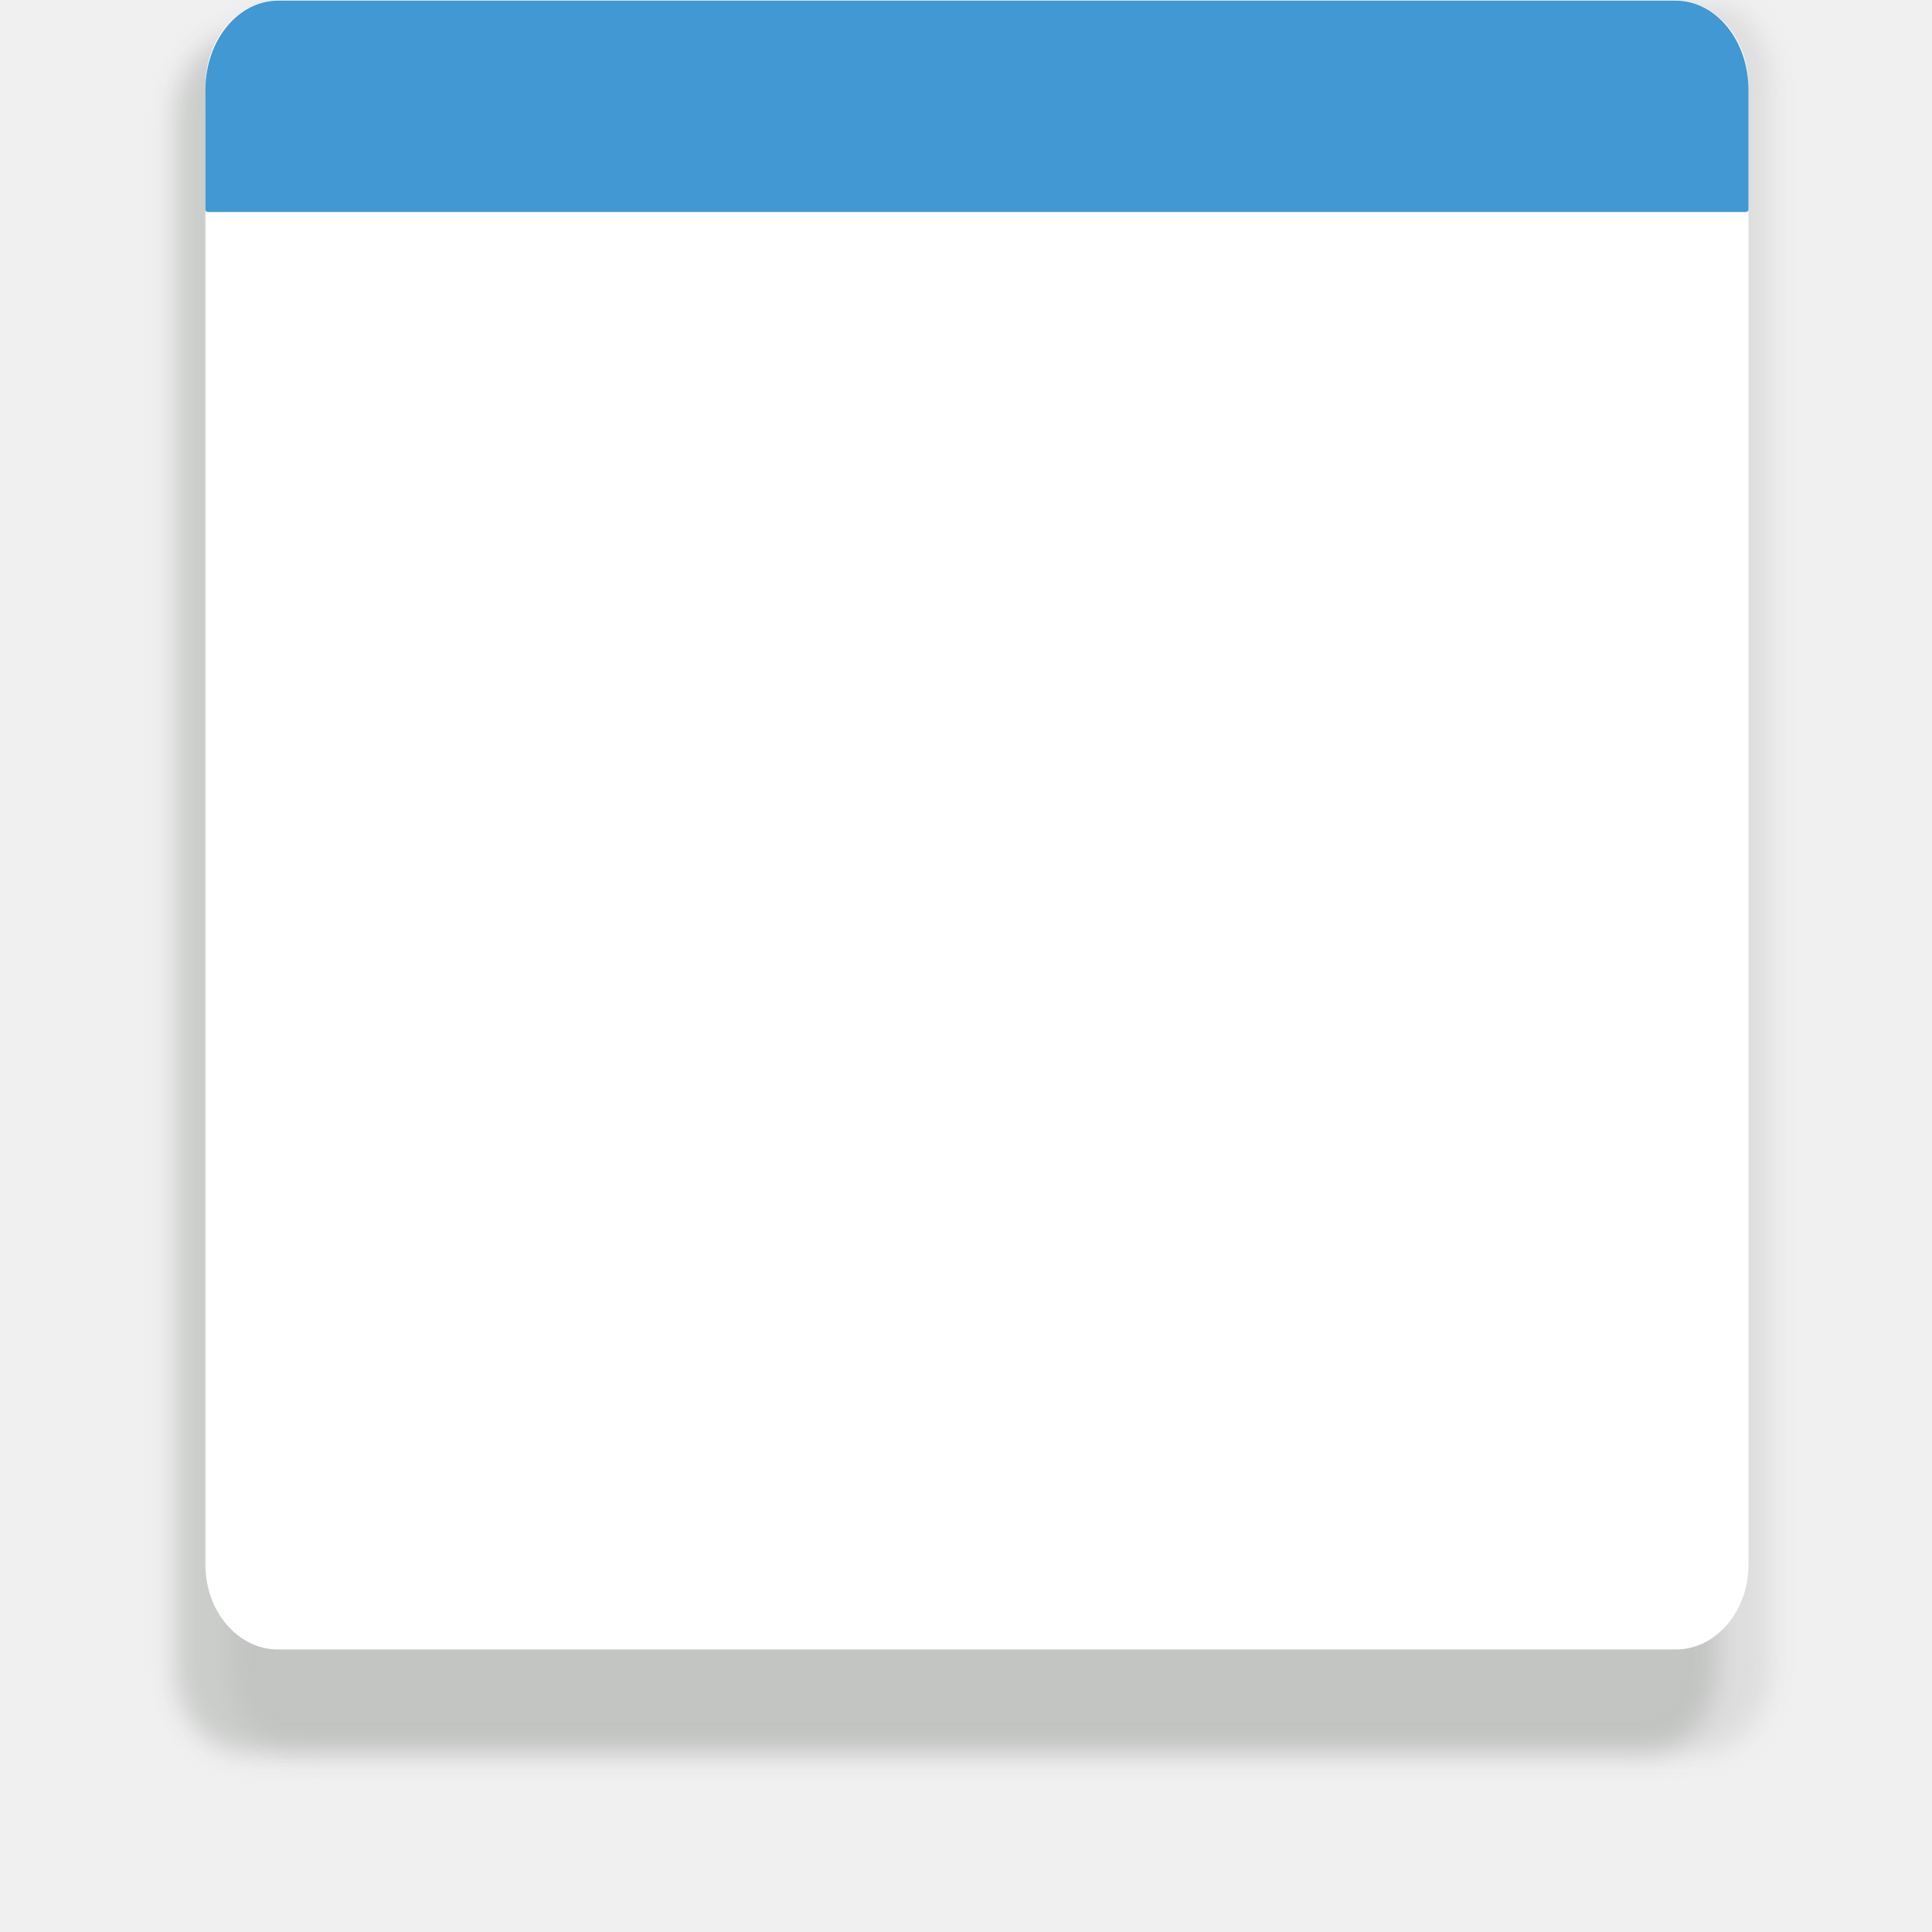
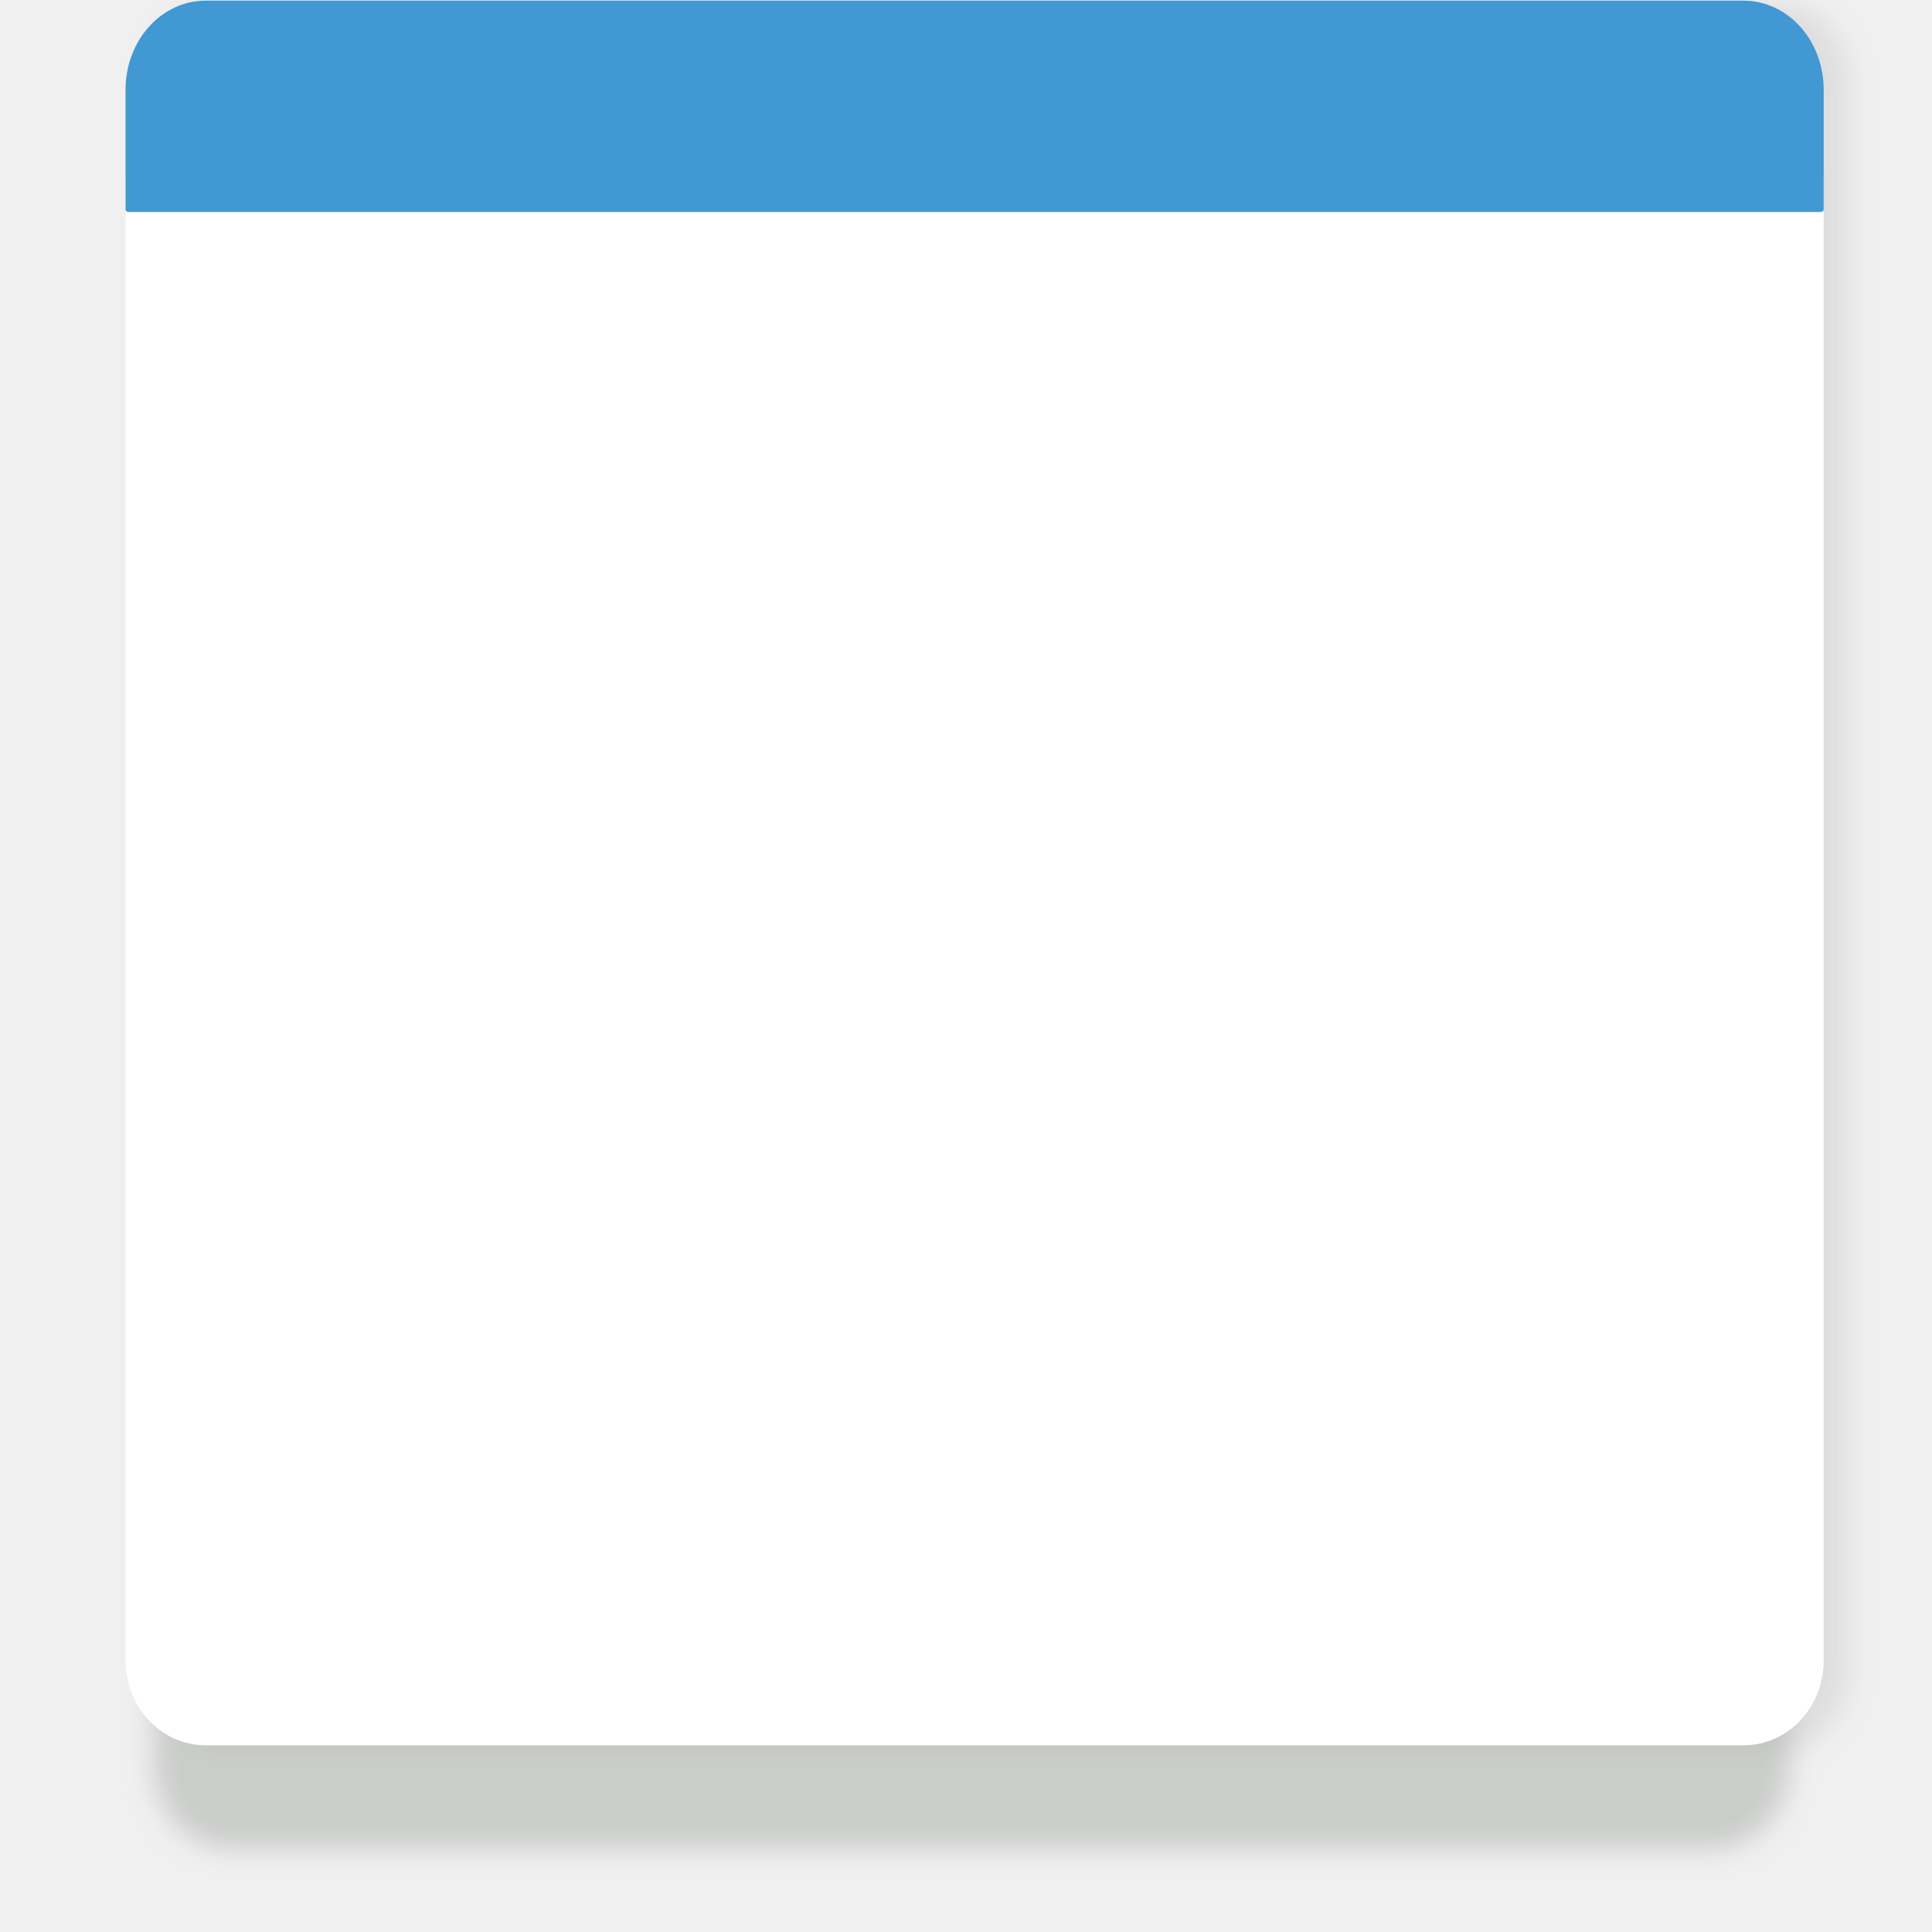
<svg xmlns="http://www.w3.org/2000/svg" width="128mm" height="128mm" viewBox="0 0 128 128" version="1.1" id="svg8">
  <defs id="defs2">
    <clipPath id="clipPath1260-8" clipPathUnits="userSpaceOnUse">
      <path id="path1258-8" d="M 0,14400 H 14400 V 0 H 0 Z" />
    </clipPath>
    <mask maskUnits="userSpaceOnUse" x="-4.833" y="146.083" width="127.2" height="127.2" id="SVGID_52_">
      <g style="filter:url(#Adobe_OpacityMaskFilter_29_)" id="g996">
        <linearGradient id="SVGID_53_" gradientUnits="userSpaceOnUse" x1="58.667" y1="237.583" x2="58.667" y2="183.917">
          <stop offset="0" style="stop-color:#65686A" id="stop999" />
          <stop offset="1" style="stop-color:#F8FDFF" id="stop1001" />
        </linearGradient>
        <circle style="fill:url(#SVGID_53_)" cx="58.667" cy="209.583" r="25.333" id="circle1003" />
      </g>
    </mask>
    <filter id="Adobe_OpacityMaskFilter_29_" filterUnits="userSpaceOnUse" x="-4.833" y="146.083" width="127.2" height="127.2">
      <feColorMatrix type="matrix" values="1 0 0 0 0  0 1 0 0 0  0 0 1 0 0  0 0 0 1 0" id="feColorMatrix993" />
    </filter>
    <filter style="color-interpolation-filters:sRGB" id="filter939" x="-0.017" width="1.035" y="-0.019" height="1.038">
      <feGaussianBlur stdDeviation="0.847" id="feGaussianBlur941" />
    </filter>
    <filter style="color-interpolation-filters:sRGB" id="filter943" x="-0.018" width="1.036" y="-0.019" height="1.038">
      <feGaussianBlur stdDeviation="0.847" id="feGaussianBlur945" />
    </filter>
  </defs>
  <g id="g965" transform="translate(0,-2.166834)">
-     <g transform="matrix(0,-1,-0.9644698,0,123.5573,128.2121)" id="g953" style="stroke-width:1.018">
-       <g id="g1254" transform="matrix(0.3527778,0,0,-0.3527778,-2227.712,2897.491)" style="stroke-width:1.018">
-         <g id="g1256" clip-path="url(#clipPath1260-8)" transform="translate(-6.74593,37.58447)" style="stroke-width:1.018" />
-       </g>
-       <path id="rect872" d="m -120.49,6.412 h 104.968 c 3.124,0 5.638,2.23 5.638,5 v 96 c 0,2.77 -2.515,5 -5.638,5 H -120.49 c -3.124,0 -5.638,-2.23 -5.638,-5 v -96 c 0,-2.77 2.515,-5 5.638,-5 z" style="color:#000000;clip-rule:nonzero;display:inline;overflow:visible;visibility:visible;opacity:0.5;isolation:auto;mix-blend-mode:normal;color-interpolation:sRGB;color-interpolation-filters:linearRGB;solid-color:#000000;solid-opacity:1;vector-effect:none;fill:#cccccc;fill-opacity:1;fill-rule:nonzero;stroke:none;stroke-width:2.037;stroke-linecap:butt;stroke-linejoin:miter;stroke-miterlimit:4;stroke-dasharray:none;stroke-dashoffset:0;stroke-opacity:1;marker:none;paint-order:normal;filter:url(#filter939);color-rendering:auto;image-rendering:auto;shape-rendering:auto;text-rendering:auto;enable-background:accumulate" transform="scale(-1,1)" />
-       <path id="rect868" d="m -118.245,10.117 h 102.723 c 3.124,0 5.638,2.23 5.638,5 v 96 c 0,2.77 -2.515,5 -5.638,5 H -118.245 c -3.124,0 -5.638,-2.23 -5.638,-5 V 15.117 c 0,-2.77 2.515,-5 5.638,-5 z" style="color:#000000;clip-rule:nonzero;display:inline;overflow:visible;visibility:visible;opacity:0.5;isolation:auto;mix-blend-mode:normal;color-interpolation:sRGB;color-interpolation-filters:linearRGB;solid-color:#000000;solid-opacity:1;vector-effect:none;fill:#a7aba7;fill-opacity:1;fill-rule:nonzero;stroke:none;stroke-width:2.037;stroke-linecap:butt;stroke-linejoin:miter;stroke-miterlimit:4;stroke-dasharray:none;stroke-dashoffset:0;stroke-opacity:1;marker:none;paint-order:normal;filter:url(#filter943);color-rendering:auto;image-rendering:auto;shape-rendering:auto;text-rendering:auto;enable-background:accumulate" transform="scale(-1,1)" />
-       <path id="rect889" d="m -120.362,8 h 97.961 c 3.124,0 5.638,2.23 5.638,5 v 96 c 0,2.77 -2.515,5 -5.638,5 H -120.362 C -123.485,114 -126,111.77 -126,109 V 13 c 0,-2.77 2.515,-5 5.638,-5 z" style="color:#000000;clip-rule:nonzero;display:inline;overflow:visible;visibility:visible;opacity:1;isolation:auto;mix-blend-mode:normal;color-interpolation:sRGB;color-interpolation-filters:linearRGB;solid-color:#000000;solid-opacity:1;vector-effect:none;fill:#ffffff;fill-opacity:1;fill-rule:nonzero;stroke:none;stroke-width:2.037;stroke-linecap:butt;stroke-linejoin:miter;stroke-miterlimit:4;stroke-dasharray:none;stroke-dashoffset:0;stroke-opacity:1;marker:none;paint-order:normal;color-rendering:auto;image-rendering:auto;shape-rendering:auto;text-rendering:auto;enable-background:accumulate" transform="scale(-1,1)" />
-       <path style="color:#000000;clip-rule:nonzero;display:inline;overflow:visible;visibility:visible;opacity:1;isolation:auto;mix-blend-mode:normal;color-interpolation:sRGB;color-interpolation-filters:linearRGB;solid-color:#000000;solid-opacity:1;vector-effect:none;fill:#4198d2;fill-opacity:1;fill-rule:nonzero;stroke:none;stroke-width:2.037;stroke-linecap:butt;stroke-linejoin:miter;stroke-miterlimit:4;stroke-dasharray:none;stroke-dashoffset:0;stroke-opacity:1;marker:none;paint-order:normal;color-rendering:auto;image-rendering:auto;shape-rendering:auto;text-rendering:auto;enable-background:accumulate" clip-path="none" d="M 112.142,8 C 112.064,8 112,8.094 112,8.21 V 113.791 c 0,0.116 0.064,0.209 0.142,0.209 h 7.949 c 3.273,0 5.909,-2.23 5.909,-5 V 13 c 0,-2.77 -2.635,-5 -5.909,-5 z" id="rect887" />
+     <g style="stroke-width:1.018" transform="matrix(0,-0.3527778,0.3402435,0,-2670.986,2355.924)" id="g1254">
+       <g style="stroke-width:1.018" transform="translate(-6.74593,37.58447)" clip-path="url(#clipPath1260-8)" id="g1256" />
    </g>
+     <path transform="matrix(0,1,-1.061371,0,129.3144,128.2121)" style="color:#000000;clip-rule:nonzero;display:inline;overflow:visible;visibility:visible;opacity:0.5;isolation:auto;mix-blend-mode:normal;color-interpolation:sRGB;color-interpolation-filters:linearRGB;solid-color:#000000;solid-opacity:1;vector-effect:none;fill:#cccccc;fill-opacity:1;fill-rule:nonzero;stroke:none;stroke-width:1.941;stroke-linecap:butt;stroke-linejoin:miter;stroke-miterlimit:4;stroke-dasharray:none;stroke-dashoffset:0;stroke-opacity:1;marker:none;paint-order:normal;filter:url(#filter939);color-rendering:auto;image-rendering:auto;shape-rendering:auto;text-rendering:auto;enable-background:accumulate" d="m -120.49,6.412 h 104.968 c 3.124,0 5.638,2.23 5.638,5 v 96 c 0,2.77 -2.515,5 -5.638,5 H -120.49 c -3.124,0 -5.638,-2.23 -5.638,-5 v -96 c 0,-2.77 2.515,-5 5.638,-5 z" id="rect872" />
+     <path transform="matrix(0,1,-1.022888,0,128.9237,134.5622)" style="color:#000000;clip-rule:nonzero;display:inline;overflow:visible;visibility:visible;opacity:0.5;isolation:auto;mix-blend-mode:normal;color-interpolation:sRGB;color-interpolation-filters:linearRGB;solid-color:#000000;solid-opacity:1;vector-effect:none;fill:#a7aba7;fill-opacity:1;fill-rule:nonzero;stroke:none;stroke-width:1.977;stroke-linecap:butt;stroke-linejoin:miter;stroke-miterlimit:4;stroke-dasharray:none;stroke-dashoffset:0;stroke-opacity:1;marker:none;paint-order:normal;filter:url(#filter943);color-rendering:auto;image-rendering:auto;shape-rendering:auto;text-rendering:auto;enable-background:accumulate" d="m -118.245,10.117 h 102.723 c 3.124,0 5.638,2.23 5.638,5 v 96 c 0,2.77 -2.515,5 -5.638,5 H -118.245 c -3.124,0 -5.638,-2.23 -5.638,-5 V 15.117 c 0,-2.77 2.515,-5 5.638,-5 z" id="rect868" />
+     <path style="color:#000000;clip-rule:nonzero;display:inline;overflow:visible;visibility:visible;opacity:1;isolation:auto;mix-blend-mode:normal;color-interpolation:sRGB;color-interpolation-filters:linearRGB;solid-color:#000000;solid-opacity:1;vector-effect:none;fill:#ffffff;fill-opacity:1;fill-rule:nonzero;stroke:none;stroke-width:2;stroke-linecap:butt;stroke-linejoin:miter;stroke-miterlimit:4;stroke-dasharray:none;stroke-dashoffset:0;stroke-opacity:1;marker:none;paint-order:normal;color-rendering:auto;image-rendering:auto;shape-rendering:auto;text-rendering:auto;enable-background:accumulate" d="m 120.823,14.2 v 97.961 c 0,3.124 -2.367,5.638 -5.307,5.638 H 13.625 c -2.94,0 -5.307,-2.515 -5.307,-5.638 V 14.2 c 0,-3.124 2.367,-5.638 5.307,-5.638 H 115.517 c 2.94,0 5.307,2.515 5.307,5.638 z" id="rect889" />
+     <path id="rect887" d="m 120.824,16.07 c 0,0.079 -0.1,0.142 -0.223,0.142 H 8.54 c -0.123,0 -0.222,-0.064 -0.222,-0.142 V 8.121 c 0,-3.273 2.367,-5.909 5.307,-5.909 H 115.517 c 2.94,0 5.307,2.635 5.307,5.909 z" clip-path="none" style="color:#000000;clip-rule:nonzero;display:inline;overflow:visible;visibility:visible;opacity:1;isolation:auto;mix-blend-mode:normal;color-interpolation:sRGB;color-interpolation-filters:linearRGB;solid-color:#000000;solid-opacity:1;vector-effect:none;fill:#4198d2;fill-opacity:1;fill-rule:nonzero;stroke:none;stroke-width:2;stroke-linecap:butt;stroke-linejoin:miter;stroke-miterlimit:4;stroke-dasharray:none;stroke-dashoffset:0;stroke-opacity:1;marker:none;paint-order:normal;color-rendering:auto;image-rendering:auto;shape-rendering:auto;text-rendering:auto;enable-background:accumulate" />
  </g>
</svg>
